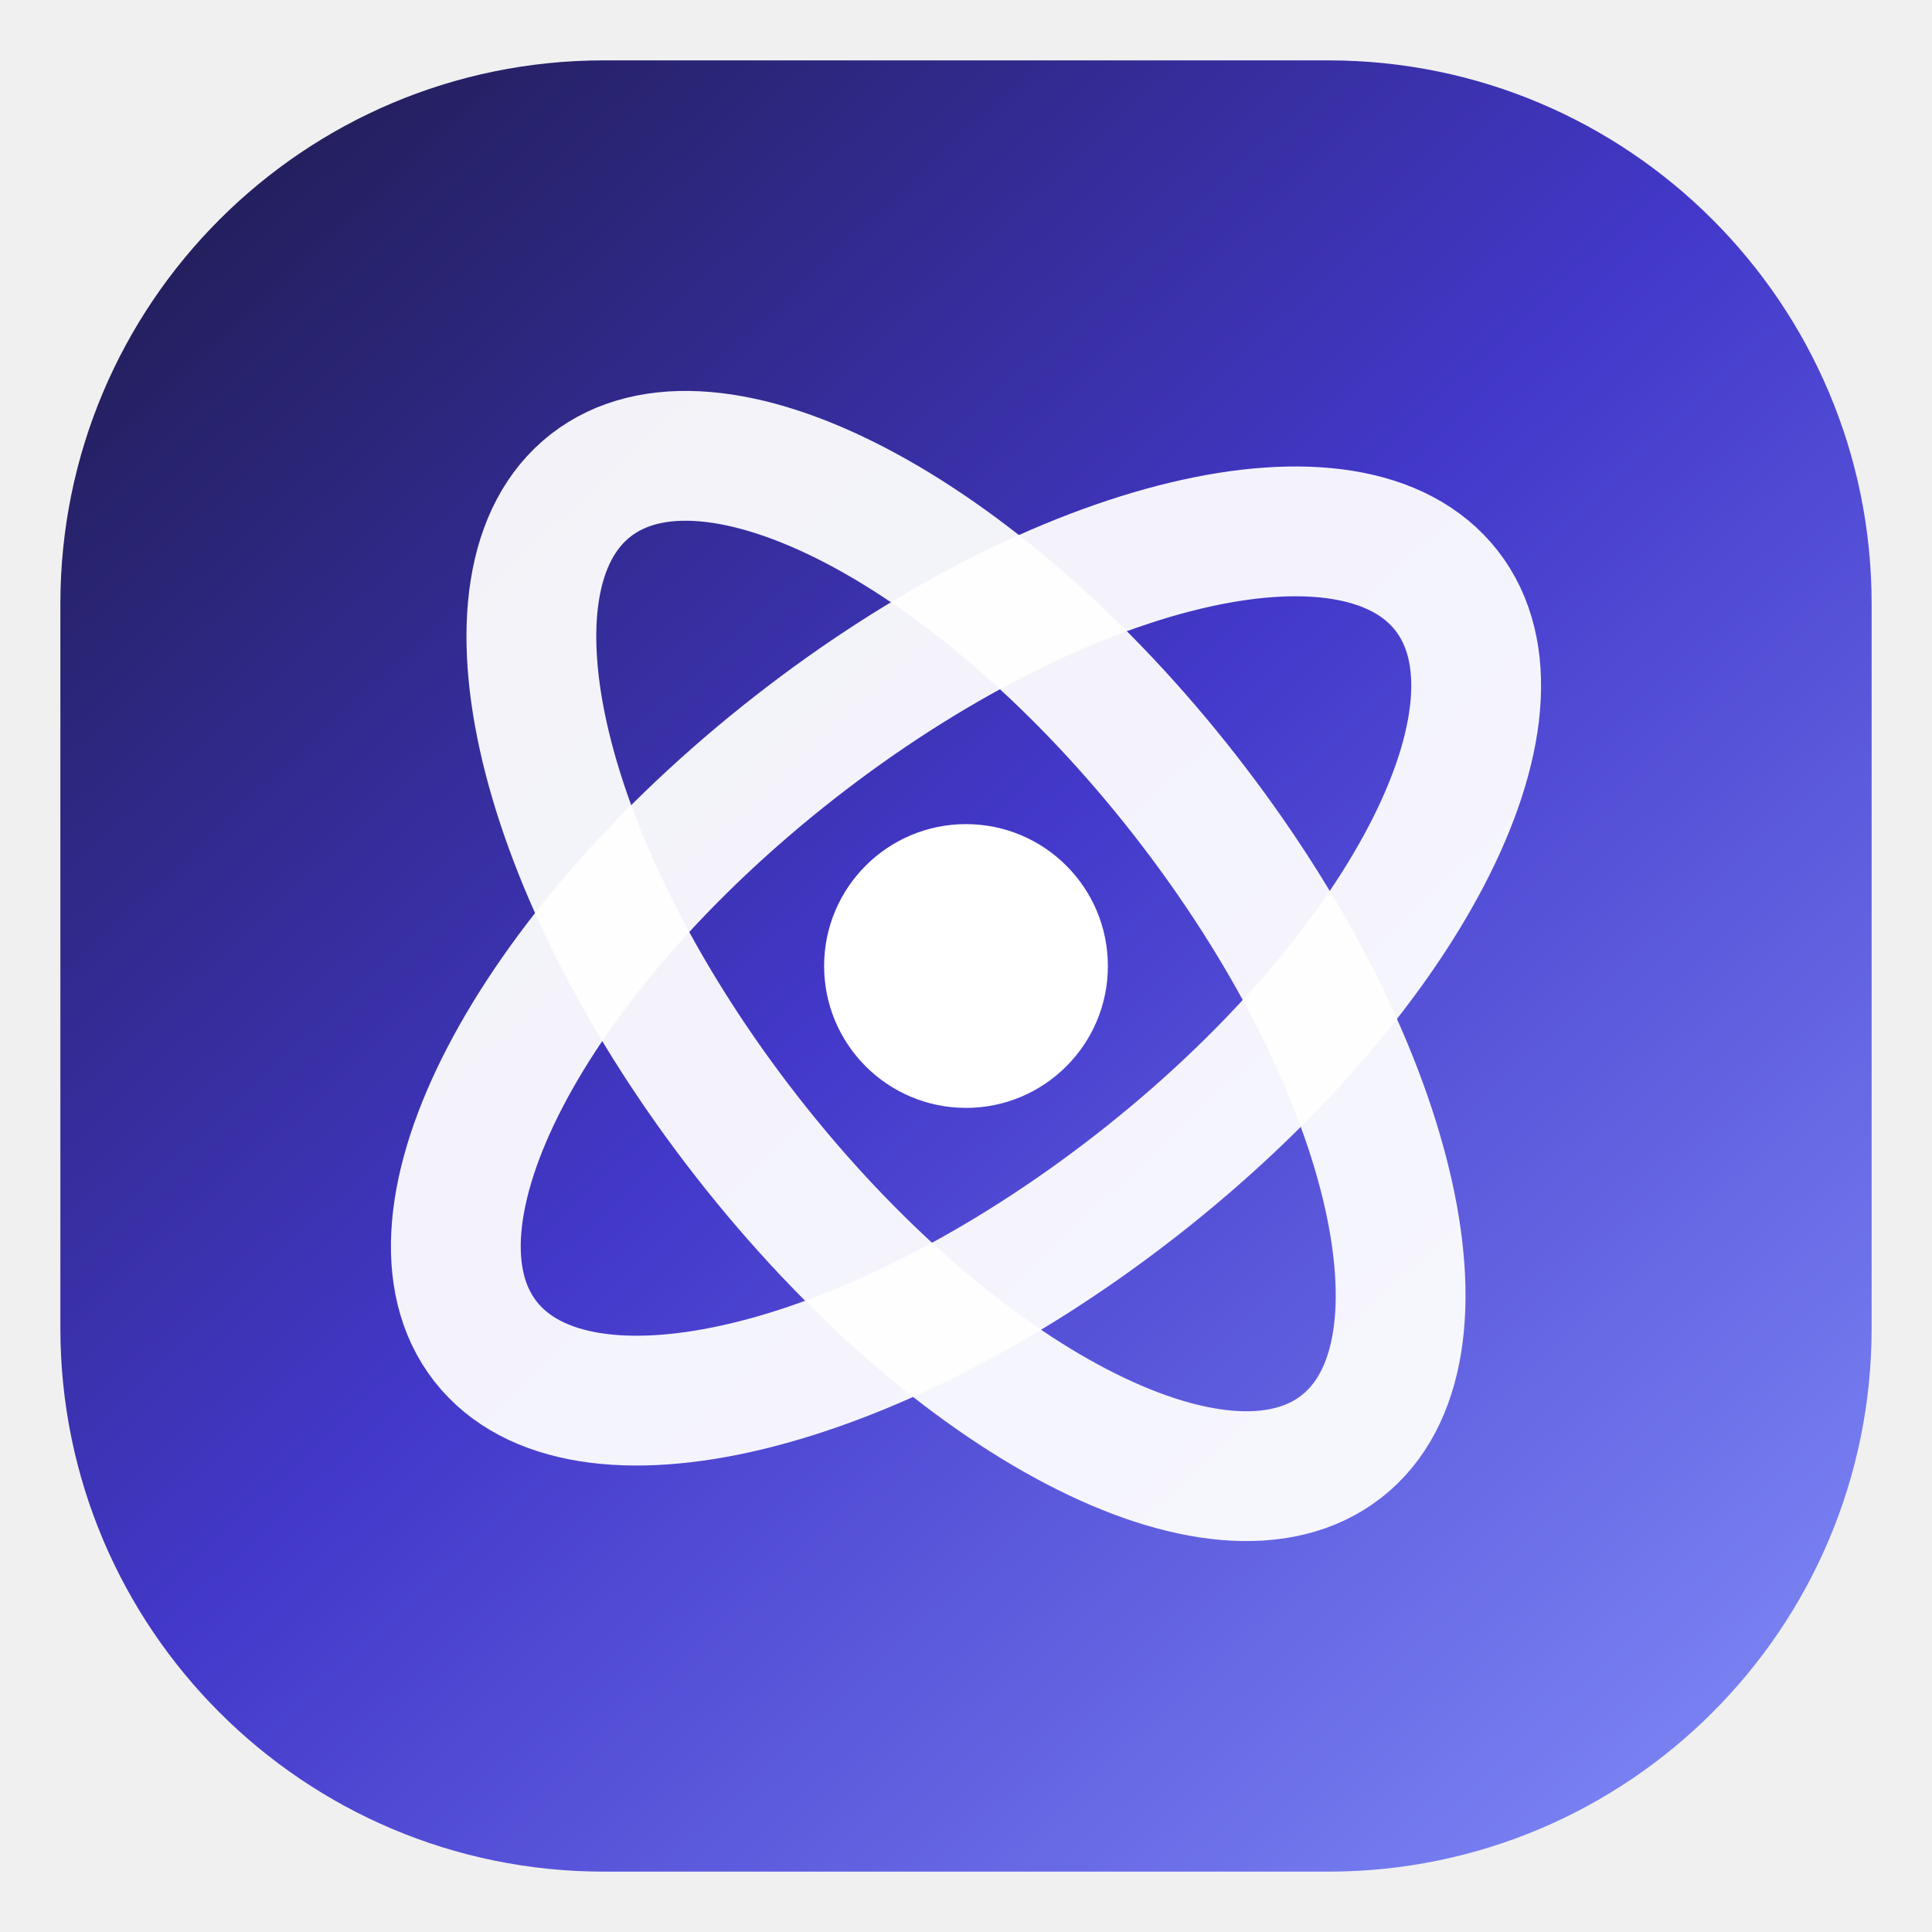
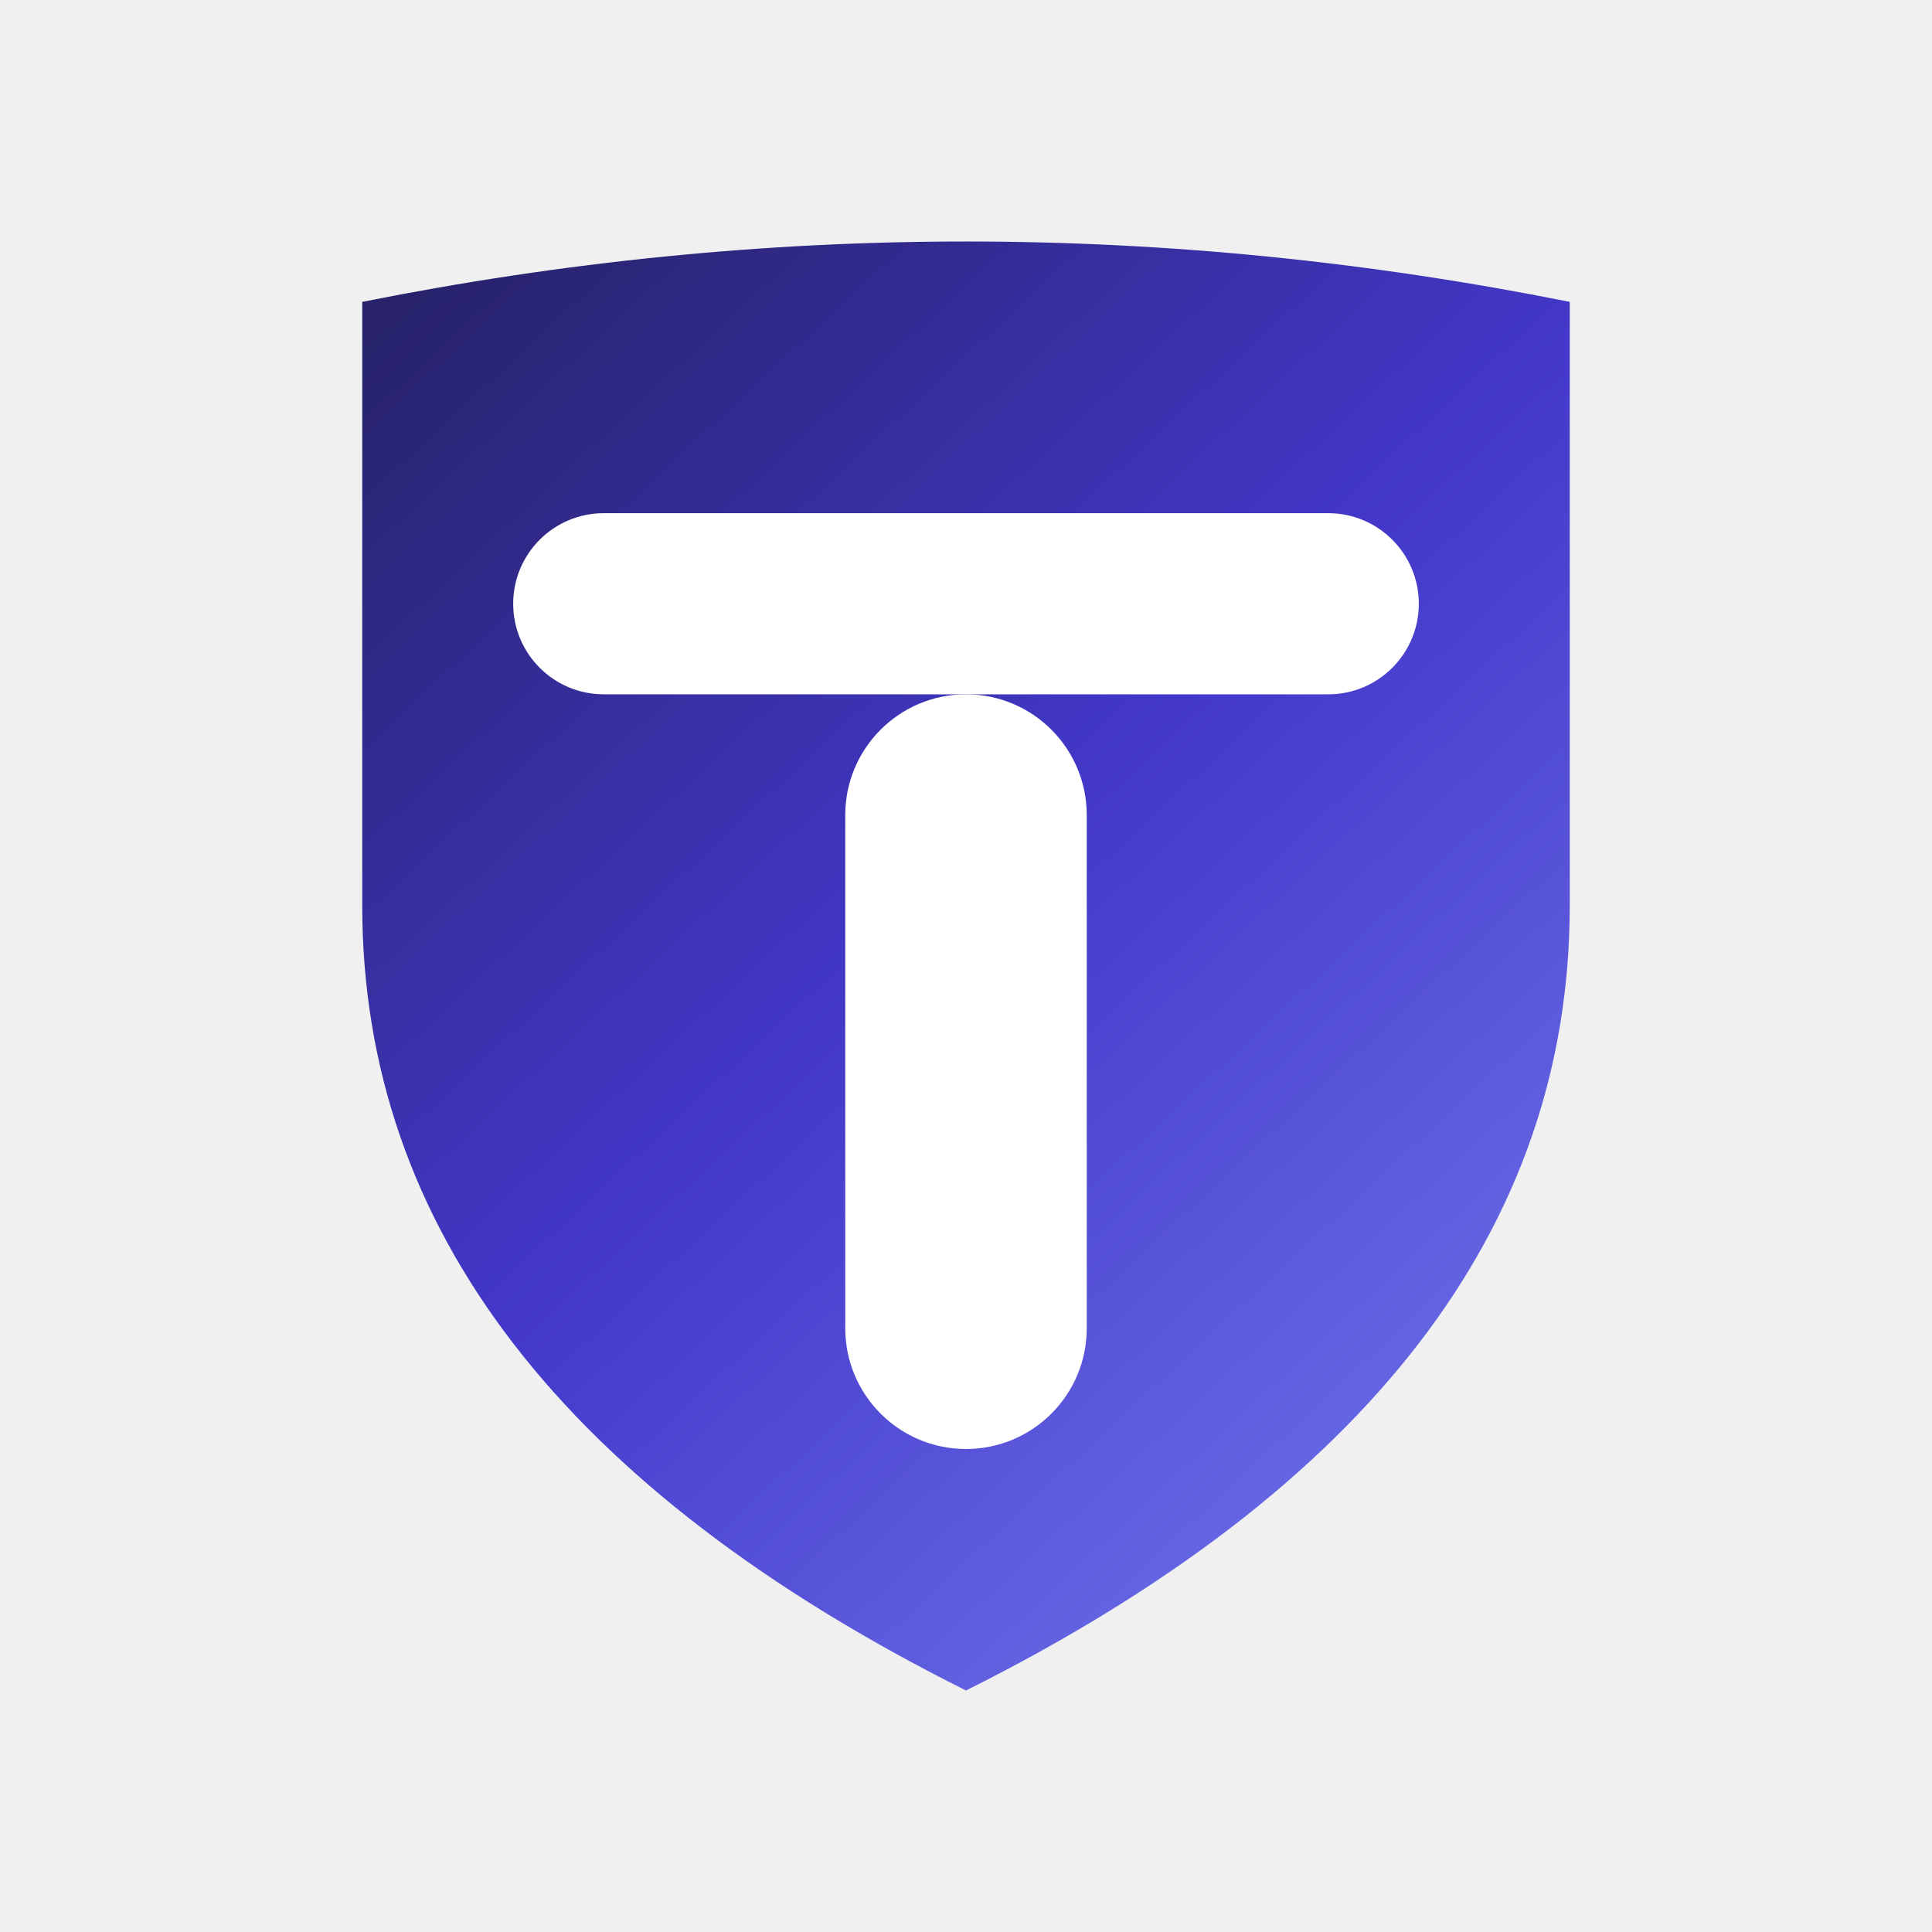
<svg xmlns="http://www.w3.org/2000/svg" viewBox="0 0 32 32" width="32" height="32" role="img" aria-label="Talos">
  <defs>
-     <linearGradient id="talos-mark" x1="2" y1="1" x2="30" y2="31" gradientUnits="userSpaceOnUse">
+     <linearGradient id="talos-mark" x1="3" y1="2" x2="29" y2="30" gradientUnits="userSpaceOnUse">
      <stop stop-color="#1e1b4b" />
      <stop offset=".48" stop-color="#4338ca" />
      <stop offset="1" stop-color="#818cf8" />
    </linearGradient>
  </defs>
-   <rect x="1" y="1" width="30" height="30" rx="9" fill="url(#talos-mark)" />
-   <g fill="none" stroke="#fff" stroke-linecap="round" stroke-linejoin="round">
-     <ellipse cx="16" cy="16" rx="10.1" ry="4.6" transform="rotate(-38 16 16)" stroke-width="2.15" stroke-opacity=".94" />
-     <ellipse cx="16" cy="16" rx="10.1" ry="4.6" transform="rotate(52 16 16)" stroke-width="2.15" stroke-opacity=".94" />
+   <path d="M6 5 Q16 3 26 5 L26 15 Q26 23 16 28 Q6 23 6 15 Z" fill="url(#talos-mark)" />
+   <g fill="#fff">
+     <rect x="8.5" y="8.5" width="15" height="3" rx="1.5" />
+     <rect x="14" y="11.5" width="4" height="12.5" rx="2" />
  </g>
-   <circle cx="16" cy="16" r="2.35" fill="#fff" />
</svg>
